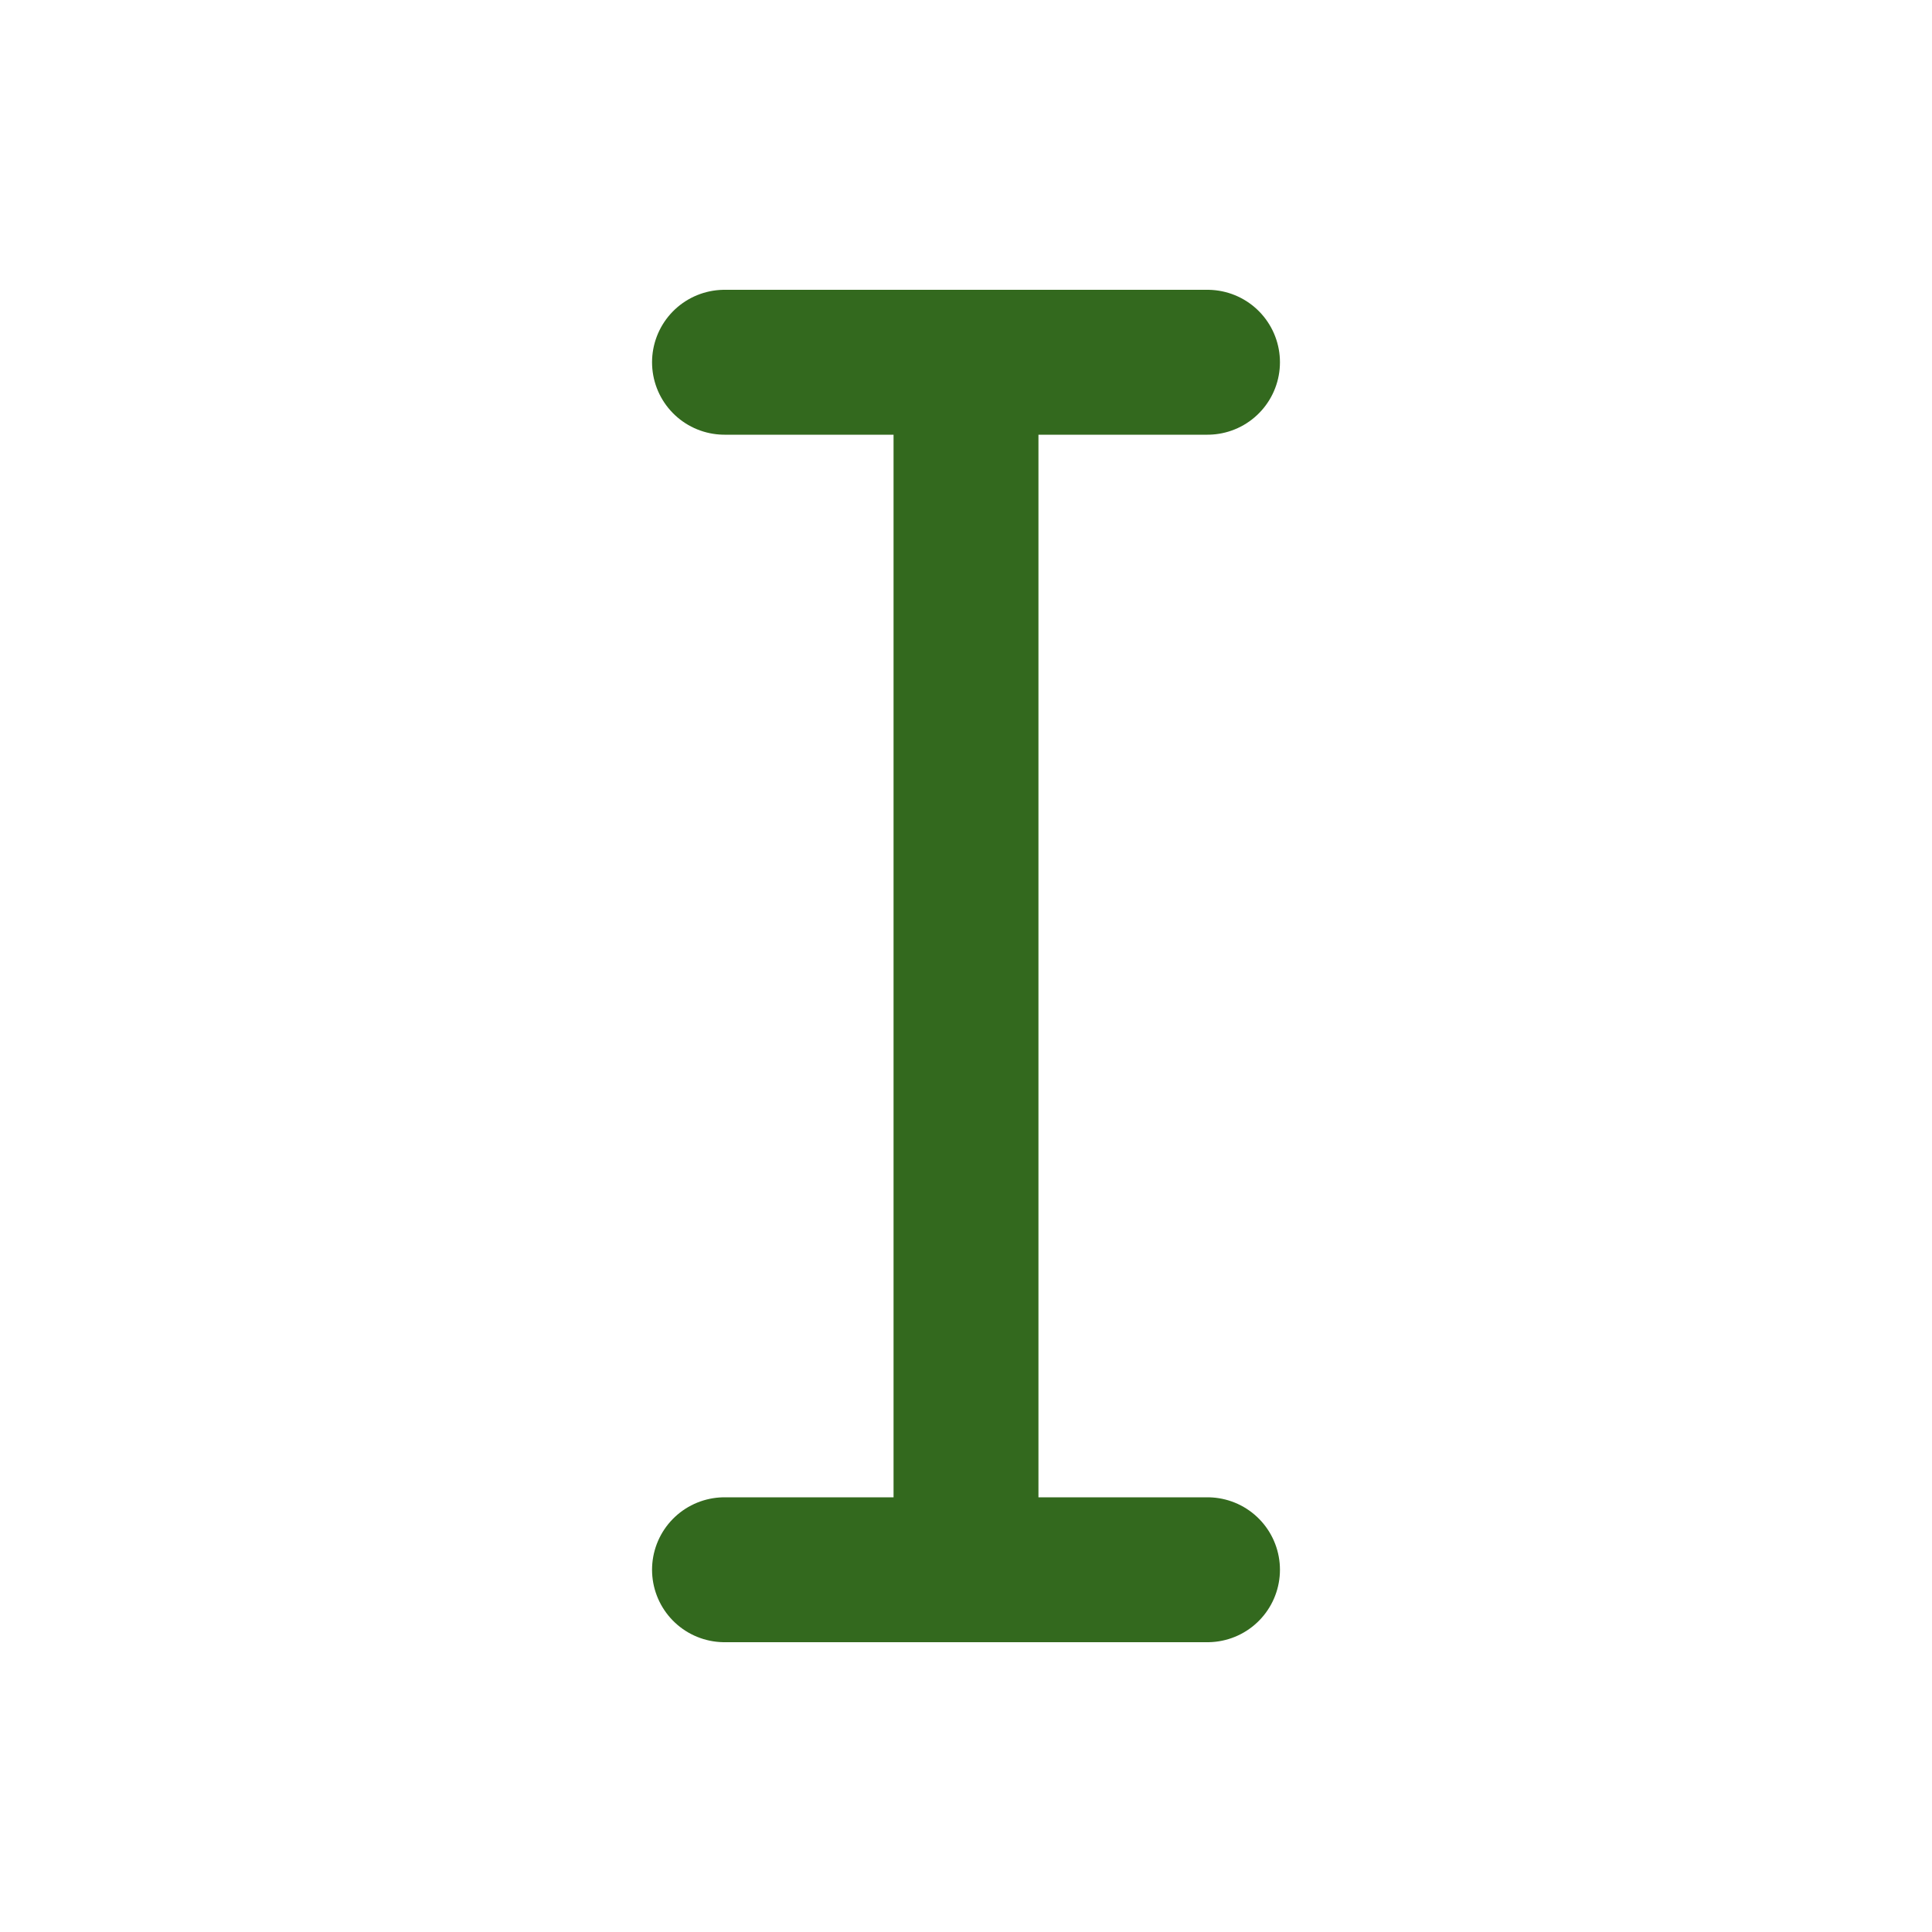
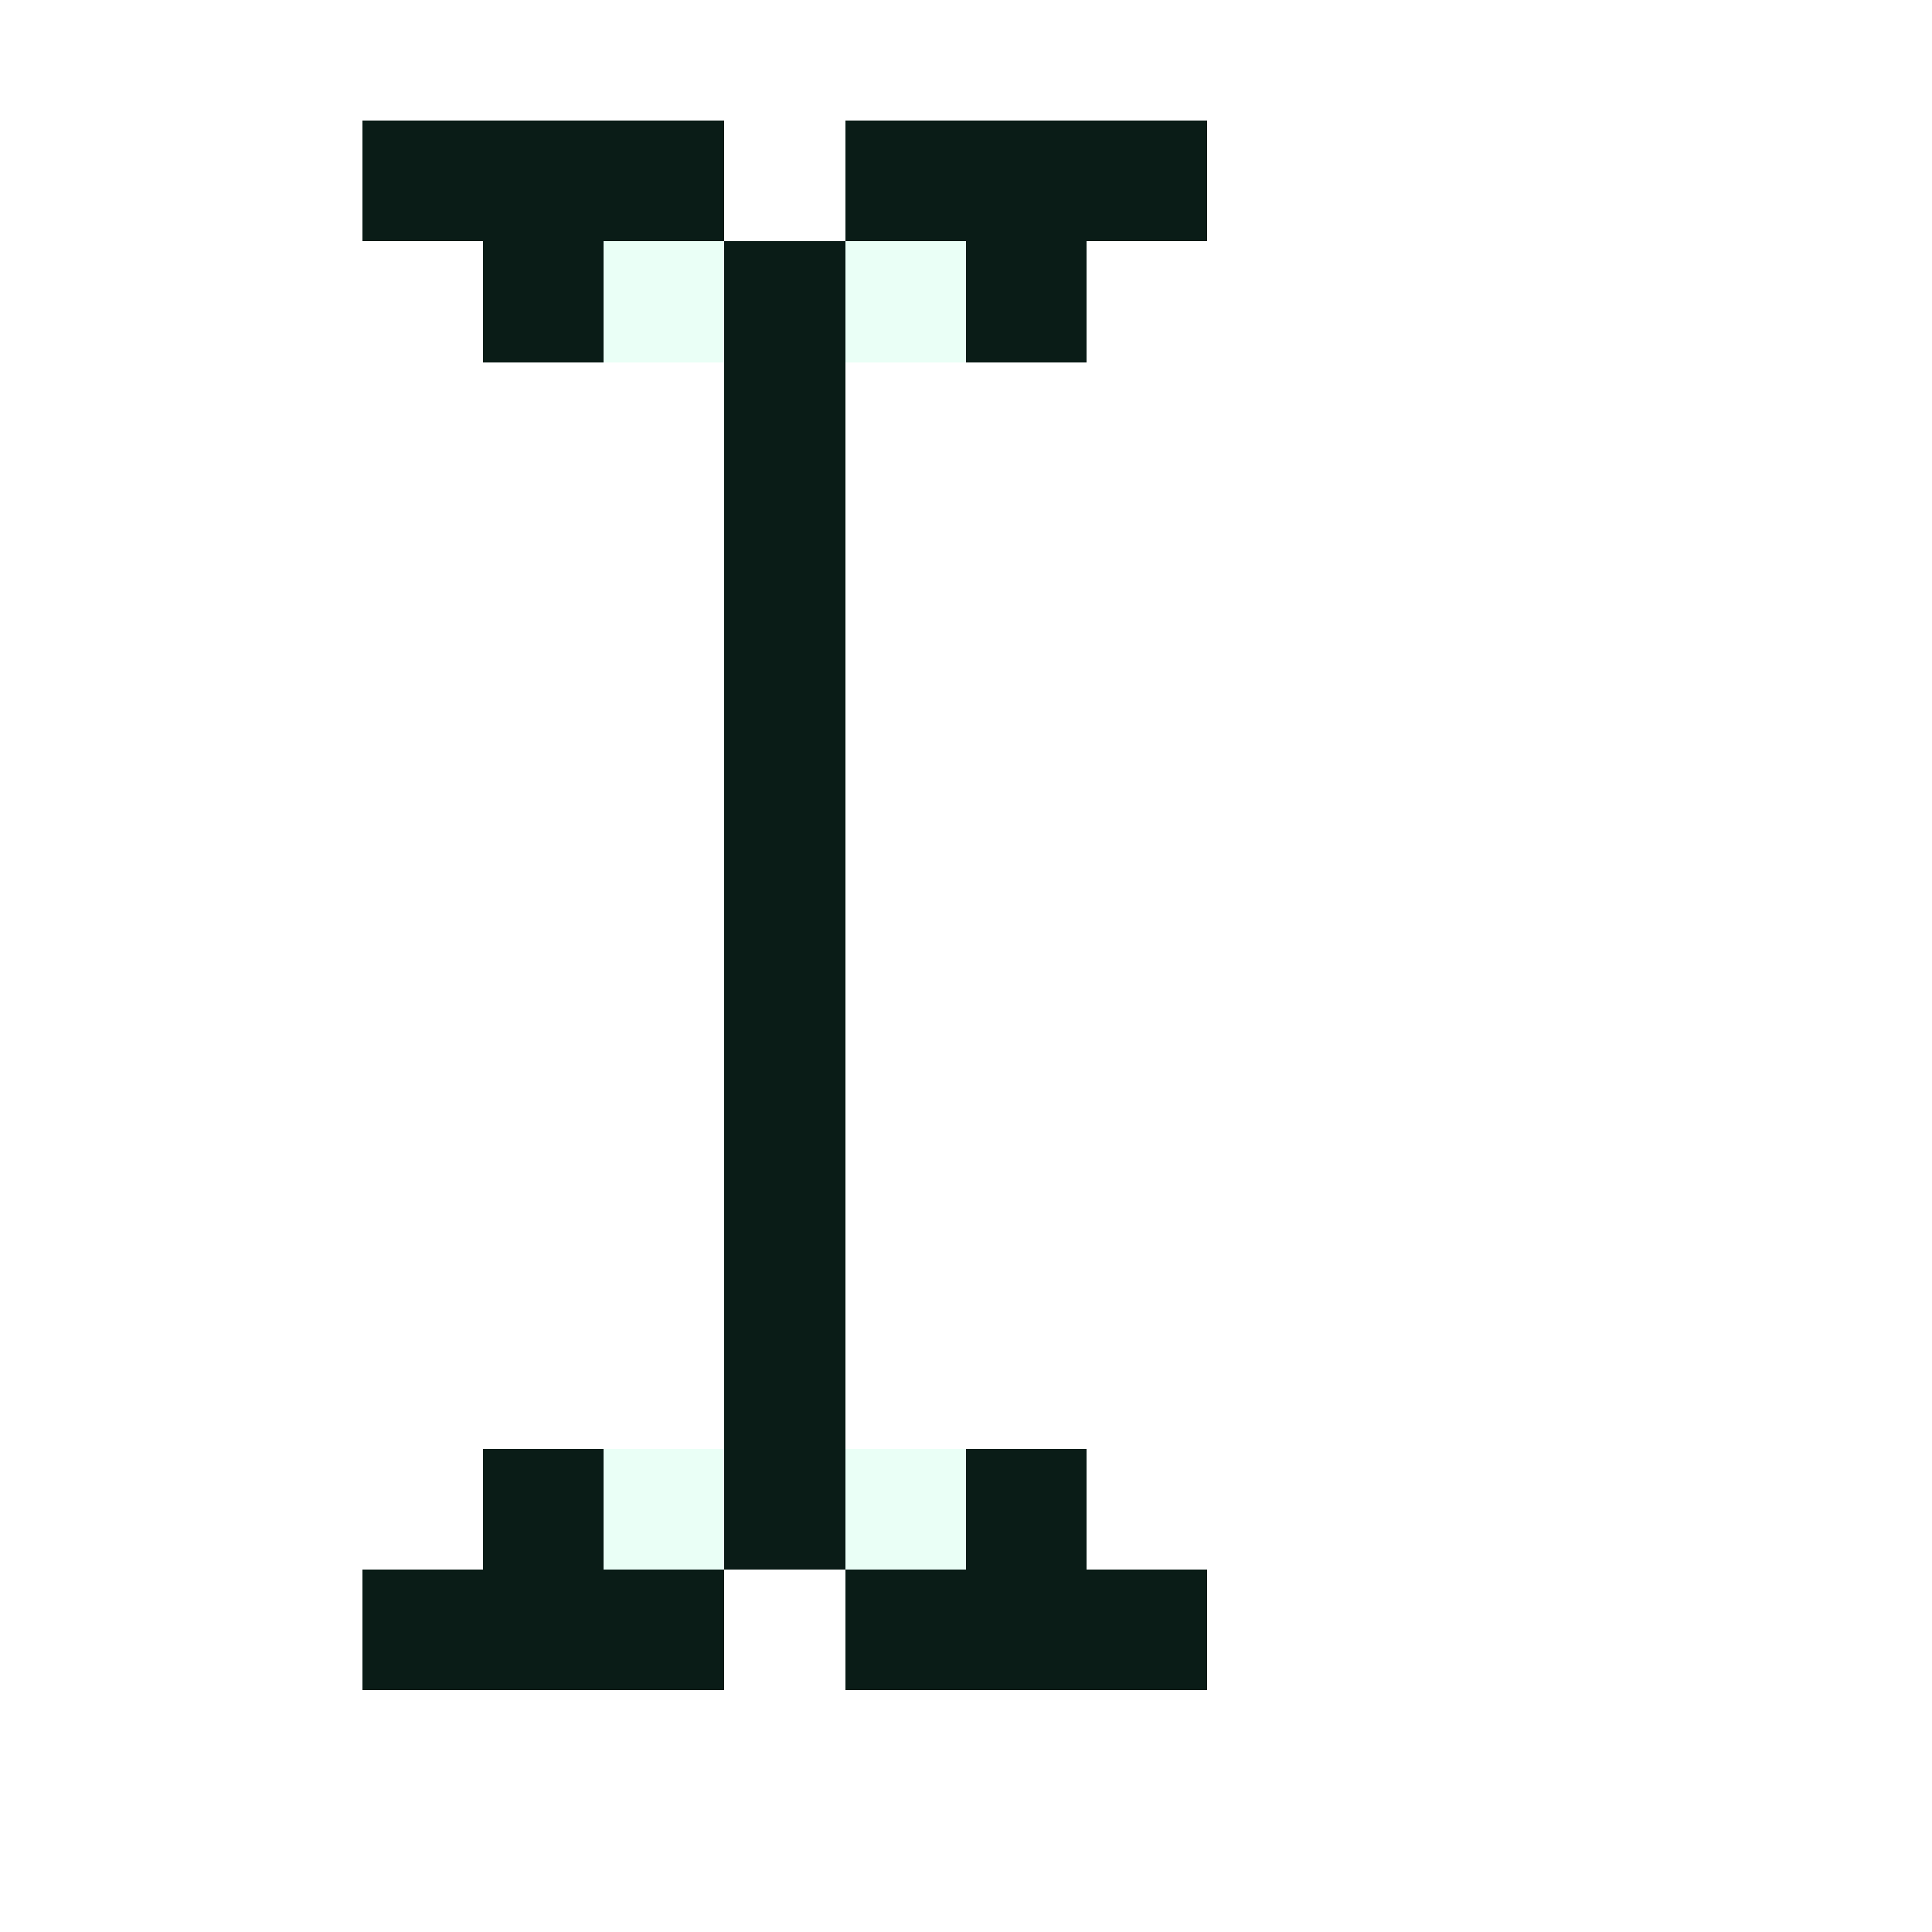
- <svg xmlns="http://www.w3.org/2000/svg" viewBox="0 0 32 32" width="32" height="32" role="img" aria-label="text cursor">
-   <g fill="none" stroke="#33691e" stroke-width="2.4" stroke-linecap="round">
-     <path d="M16 6 V26" />
-     <path d="M12 6 h8 M12 26 h8" />
-   </g>
+ <svg xmlns="http://www.w3.org/2000/svg" viewBox="0 0 16 16" width="128" height="128" shape-rendering="crispEdges" role="img" aria-label="text cursor">
+   <rect x="3" y="1" width="3" height="1" fill="#0a1c17" />
+   <rect x="7" y="1" width="3" height="1" fill="#0a1c17" />
+   <rect x="4" y="2" width="1" height="1" fill="#0a1c17" />
+   <rect x="5" y="2" width="1" height="1" fill="#eafff6" />
+   <rect x="6" y="2" width="1" height="1" fill="#0a1c17" />
+   <rect x="7" y="2" width="1" height="1" fill="#eafff6" />
+   <rect x="8" y="2" width="1" height="1" fill="#0a1c17" />
+   <rect x="6" y="3" width="1" height="1" fill="#0a1c17" />
+   <rect x="6" y="4" width="1" height="1" fill="#0a1c17" />
+   <rect x="6" y="5" width="1" height="1" fill="#0a1c17" />
+   <rect x="6" y="6" width="1" height="1" fill="#0a1c17" />
+   <rect x="6" y="7" width="1" height="1" fill="#0a1c17" />
+   <rect x="6" y="8" width="1" height="1" fill="#0a1c17" />
+   <rect x="6" y="9" width="1" height="1" fill="#0a1c17" />
+   <rect x="6" y="10" width="1" height="1" fill="#0a1c17" />
+   <rect x="6" y="11" width="1" height="1" fill="#0a1c17" />
+   <rect x="4" y="12" width="1" height="1" fill="#0a1c17" />
+   <rect x="5" y="12" width="1" height="1" fill="#eafff6" />
+   <rect x="6" y="12" width="1" height="1" fill="#0a1c17" />
+   <rect x="7" y="12" width="1" height="1" fill="#eafff6" />
+   <rect x="8" y="12" width="1" height="1" fill="#0a1c17" />
+   <rect x="3" y="13" width="3" height="1" fill="#0a1c17" />
+   <rect x="7" y="13" width="3" height="1" fill="#0a1c17" />
</svg>
